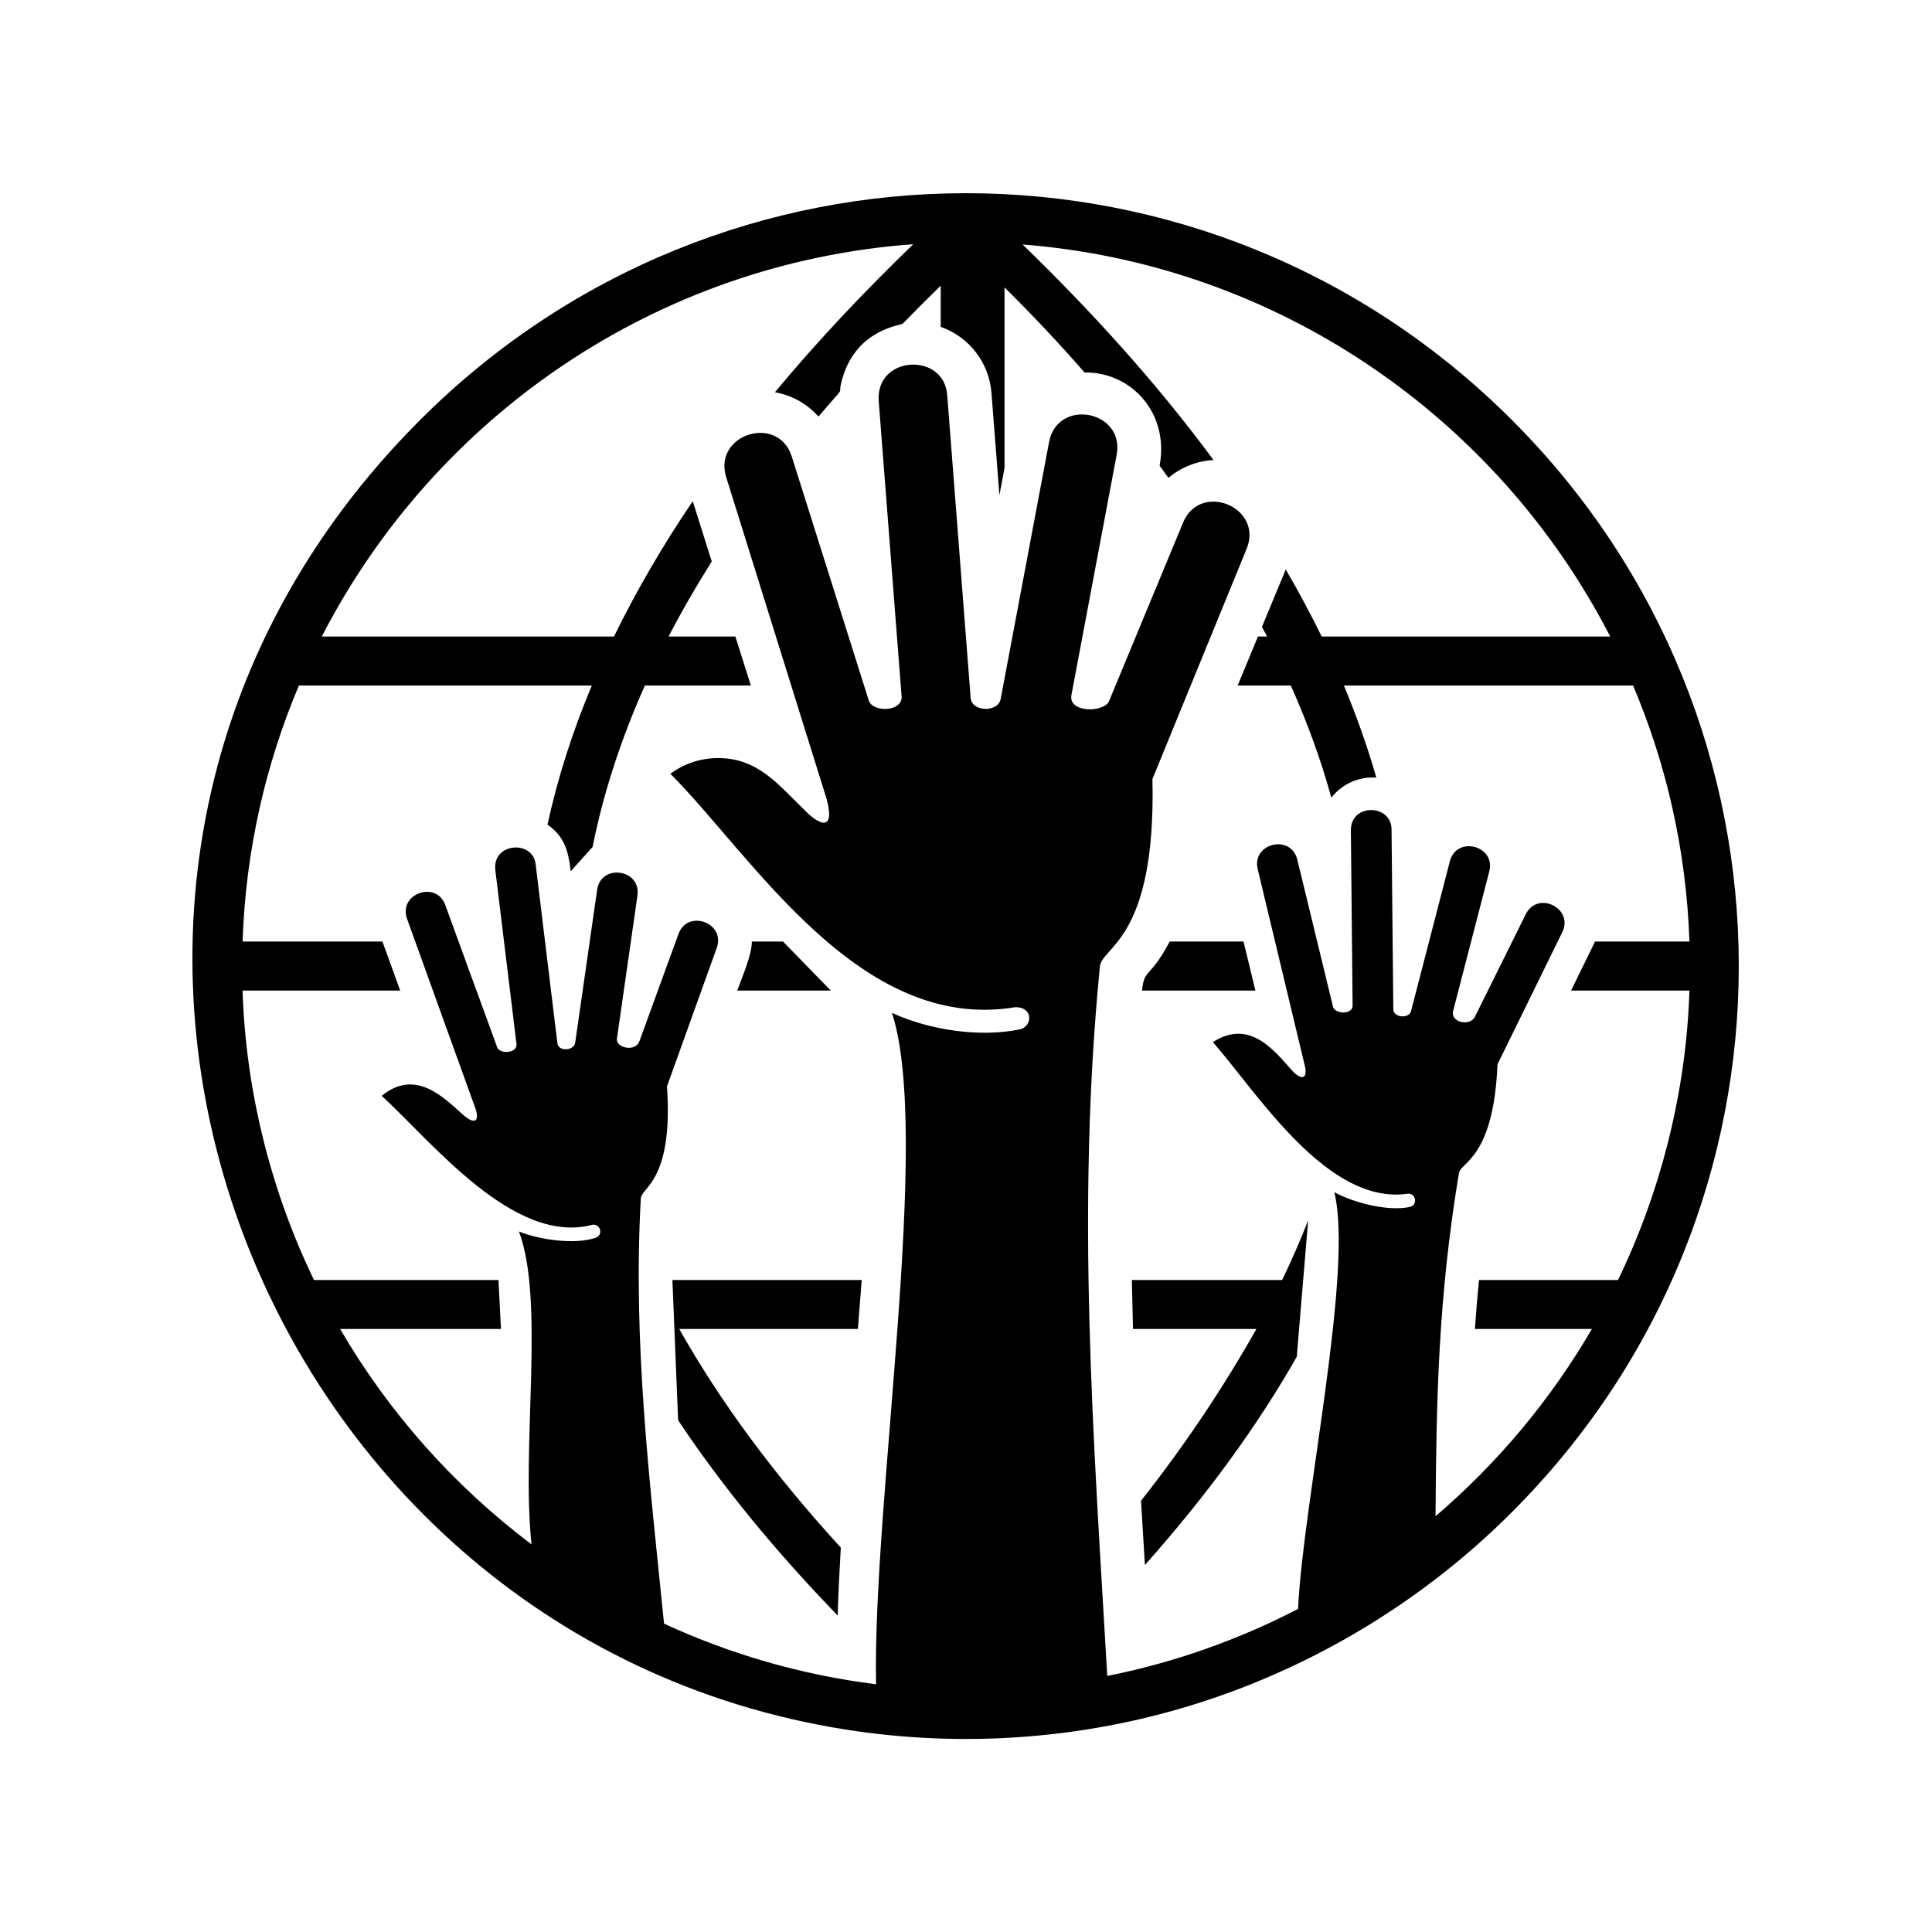
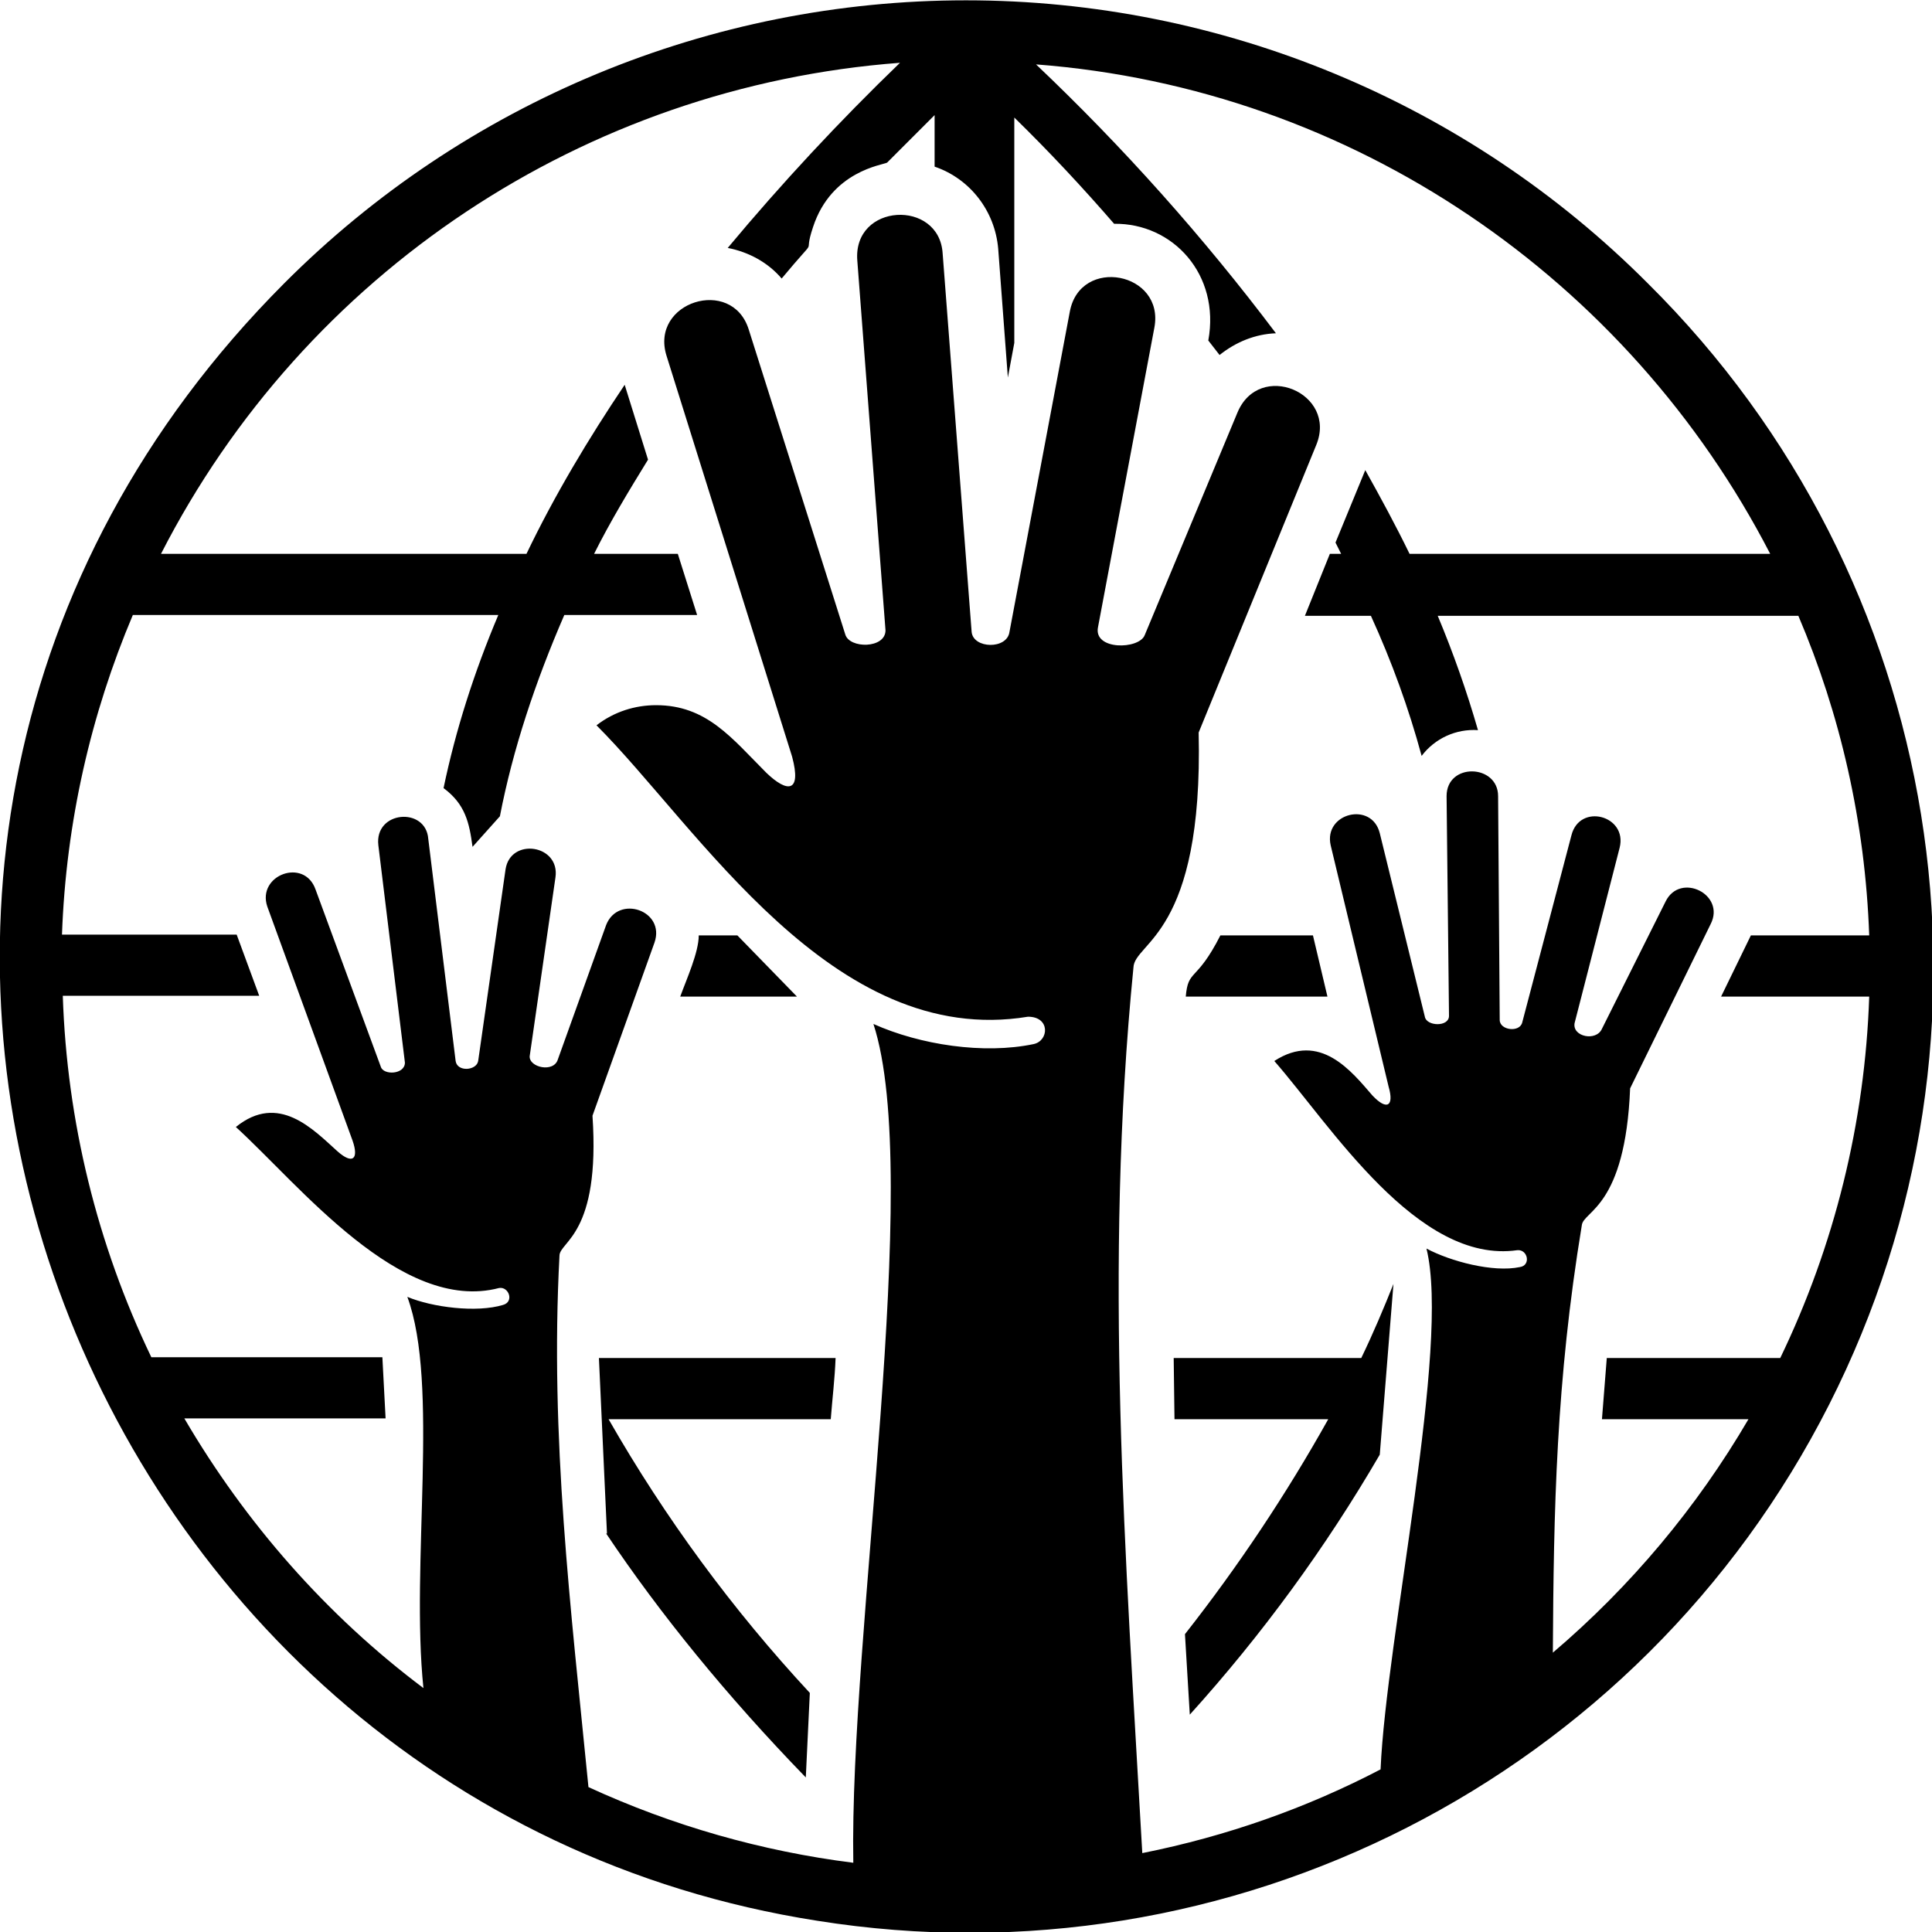
- <svg xmlns="http://www.w3.org/2000/svg" xml:space="preserve" version="1.1" shape-rendering="geometricPrecision" text-rendering="geometricPrecision" image-rendering="optimizeQuality" fill-rule="evenodd" clip-rule="evenodd" viewBox="0 0 5000000 5000000" x="0px" y="0px">
-   <g>
-     <path fill="#000000" fill-rule="nonzero" d="M3913115 3913115c782505,-782741 782505,-2043725 -354,-2826230 -782623,-782505 -2043253,-782623 -2825876,354 -1188817,1189171 -454739,3145375 1104483,3389280 261505,40867 530332,29292 787230,-34253 351743,-86932 678801,-272607 934517,-529151zm-3032930 -473755l416352 0 -6496 -126736 -477417 0c-111381,-230086 -176817,-490173 -184848,-749079l407965 0 -46064 -126854 -361901 0c7913,-234102 59057,-457574 145752,-662501l758056 0c-50081,119413 -88350,239299 -114689,359775 46183,32599 54096,71341 60120,120830l56577 -62836c27993,-139611 73348,-278985 135358,-417769l274261 0 -40041 -126855 -172919 0c33663,-64844 70987,-129571 111736,-194179l-49135 -156147c-75829,112090 -144454,228669 -203865,350326l-756165 0c294576,-572734 869909,-967353 1530638,-1015307 -125082,120948 -246031,248393 -358003,383043 43938,7796 83034,29647 112799,63073 84215,-100042 41458,-37206 64490,-107365 38269,-116815 144335,-128272 153548,-133115 31891,-32836 64608,-65553 98271,-98389l0 106539c73349,25985 125319,92365 131343,170793l20551 265048 13229 -70278 0 -467613c73113,72285 142209,145870 207054,220164 121421,-1535 219810,105240 194297,241307 7678,10512 15355,20906 22915,31418 32717,-27520 73821,-43820 116578,-46064 -149887,-203393 -320798,-389894 -494071,-557853 656241,51144 1227677,444700 1520717,1014599l-746716 0c-28702,-58939 -59884,-116814 -92956,-173509l-61537 148469c4488,8386 8859,16772 13229,25040l-23623 0 -52561 126855 137603 0c43112,96381 78191,193116 104885,290088 28229,-35789 70396,-54569 116461,-51971 -22915,-79608 -50908,-158981 -83979,-238117l748488 0c86695,204927 137839,428399 145752,662501l-244259 0 -62010 126854 306269 0c-8031,258788 -73467,518993 -184848,749079l-359775 0c-4252,42757 -7678,84924 -10512,126736l302726 0c-106893,183431 -243787,347137 -404659,484622 2008,-298238 6615,-564349 60475,-887272 3071,-29292 89766,-36616 99806,-282056l167604 -341822c30709,-62128 -63546,-108901 -94373,-46773l-131225 264575c-12048,26576 -62600,15591 -57167,-12638l93901 -362610c17480,-67089 -84570,-93428 -101933,-26458l-100279 386942c-4842,21851 -45828,17835 -46064,-3780l-4606 -464896c708,-66735 -105949,-69333 -105240,1771l4488 454621c-1535,23387 -46182,20434 -50671,1890l-92483 -380800c-16418,-67206 -118704,-42403 -102405,24804l120240 501985c10867,37914 -3425,49844 -32717,17480 -43939,-49017 -108311,-133586 -203510,-71931 116578,133469 296111,422021 503519,392375 21851,-3071 28348,30119 4961,34371 -56222,11811 -144690,-11221 -194415,-38387 50789,201857 -81381,806836 -93665,1078498 -153548,79609 -319380,138666 -493834,173510 -35907,-621043 -80672,-1210196 -19135,-1834664 1890,-52679 145989,-66144 136068,-486630l243550 -595294c44766,-107956 -119649,-176108 -164414,-68034l-190990 460763c-11812,31300 -106657,32127 -97799,-14765l117051 -621633c21615,-115043 -153194,-147997 -174927,-33072l-124964 663446c-5552,37442 -75239,35316 -77955,-1181l-60593 -782860c-7205,-113153 -186502,-104176 -177289,15001l59293 765615c0,38859 -75356,39804 -85042,8858l-199258 -631201c-35198,-111381 -204810,-57876 -169612,53624l259615 831995c20788,76183 -9804,75238 -53033,33190 -72168,-70160 -124138,-138666 -227724,-138666 -43584,0 -87050,13583 -123429,40749 212014,212015 488283,671714 893060,603917 47009,0 43702,49490 12165,57285 -104176,21851 -235755,1890 -331782,-42521 103232,318317 -50198,1260040 -41222,1737574 -193352,-24213 -377846,-78073 -548639,-156855 -37324,-371350 -80790,-722857 -60238,-1099050 -236,-30710 84688,-43348 67797,-291387l128745 -358358c23622,-65081 -75357,-101106 -98980,-36025l-101105 277568c-9095,27875 -60357,18308 -58231,-6260l53152 -370760c9803,-68624 -94492,-83506 -104295,-15000l-56813 395681c-2126,20670 -43466,24214 -46064,1300l-56104 -461590c-5788,-65435 -113154,-57875 -104531,13583l54923 451314c1063,23386 -43702,25276 -50081,7441l-134295 -368161c-23623,-65081 -122602,-29056 -98862,36025l175045 485448c14528,37678 945,49017 -30473,21024 -49254,-43820 -122602,-120712 -210243,-48781 130516,119532 341231,386469 543915,334026 21142,-5433 31654,26458 8622,33663 -53978,17953 -145516,4606 -197368,-16654 67561,180950 5433,553836 32481,809789 -200085,-150831 -368988,-340404 -495370,-557498zm1065624 -1002669c-354,35788 -24213,89294 -37914,126854l242133 0 -123547 -126854 -80672 0zm-205636 875933l14764 362846c111736,167840 249102,336271 412927,505410 1771,-57167 4606,-115870 8149,-175636 -173863,-190045 -312647,-378673 -418123,-565884l462298 0c3543,-42875 6851,-85160 9922,-126736l-489937 0zm1286970 -875933c-51616,97798 -66026,68270 -71459,126854l293277 0 -30710 -126854 -191108 0zm-97917 875933l2953 126736 319380 0c-79963,142091 -179297,293277 -298592,444581 3189,54805 6614,110201 10040,166305 160635,-180478 291151,-360012 392965,-538836l29528 -353043c-19961,51262 -42403,102641 -67325,154257l-388949 0z" />
-   </g>
+ <svg xmlns="http://www.w3.org/2000/svg" viewBox="0 0 24 24">
+   <path d="M9.16 11.62h-.48c0 .21-.15.54-.23.76H9.9l-.74-.76zM7.53 19.05c.67 1 1.5 2.02 2.48 3.03l.05-1.05a18.51 18.51 0 0 1-2.5-3.4h2.76c.02-.26.05-.5.06-.76H7.44l.1 2.18zM15.16 11.62c-.3.59-.4.41-.43.76h1.76l-.18-.76h-1.15zM14.6 17.63h1.9a20.6 20.6 0 0 1-1.78 2.67l.06 1a19.27 19.27 0 0 0 2.36-3.23l.17-2.12c-.12.3-.25.61-.4.92h-2.33l.01.76z" />
+   <path d="M20.47 3.52a11.96 11.96 0 0 0-16.94 0C-3.6 10.67.8 22.4 10.15 23.86A11.98 11.98 0 0 0 20.47 3.52zm1.65 13.35h-2.16l-.06.76h1.82a11.3 11.3 0 0 1-2.43 2.9c.01-1.78.04-3.37.36-5.31.02-.18.54-.22.6-1.7l1-2.04c.19-.37-.38-.65-.56-.28l-.79 1.58c-.07.16-.37.1-.34-.07l.56-2.18c.1-.4-.5-.56-.6-.15l-.61 2.32c-.03.13-.28.1-.28-.03l-.02-2.78c0-.4-.64-.42-.64 0l.03 2.73c0 .14-.28.13-.3.01l-.56-2.28c-.1-.4-.7-.25-.61.15l.72 3c.07.24-.02.3-.2.11-.26-.3-.65-.8-1.22-.43.7.8 1.78 2.53 3.02 2.35.13-.01.17.19.03.21-.33.07-.86-.07-1.16-.23.3 1.21-.5 4.84-.57 6.47-.92.48-1.91.83-2.96 1.04-.21-3.73-.48-7.26-.11-11 .01-.32.87-.4.81-2.92l1.46-3.57c.27-.65-.71-1.06-.98-.4l-1.15 2.76c-.07.18-.64.19-.58-.1l.7-3.72c.13-.69-.92-.89-1.05-.2l-.75 3.98c-.03.22-.45.21-.47 0l-.36-4.7c-.04-.68-1.12-.63-1.06.09L11 7.83c0 .23-.45.23-.5.05L9.3 4.09c-.21-.66-1.23-.34-1.02.33L9.84 9.4c.12.45-.06.45-.32.2-.43-.43-.74-.84-1.37-.84-.26 0-.52.08-.74.25 1.27 1.27 2.93 4.02 5.36 3.62.28 0 .26.3.07.34-.62.13-1.41.01-1.99-.25.62 1.9-.3 7.55-.25 10.42a11.23 11.23 0 0 1-3.29-.94c-.22-2.23-.48-4.34-.36-6.6 0-.18.51-.26.41-1.74l.77-2.15c.14-.4-.45-.6-.6-.22l-.6 1.67c-.05.17-.36.1-.35-.04l.32-2.22c.06-.41-.56-.5-.62-.1l-.34 2.38c-.02.12-.26.14-.28 0l-.34-2.76c-.03-.4-.67-.35-.62.08l.33 2.7c0 .15-.27.16-.3.05l-.81-2.2c-.14-.4-.73-.18-.6.21l1.06 2.91c.08.23 0 .3-.19.13-.3-.27-.73-.73-1.26-.3.79.72 2.05 2.32 3.27 2 .12-.02.19.17.05.21-.33.1-.88.03-1.19-.1.4 1.08.04 3.32.2 4.86-1.2-.9-2.21-2.05-2.97-3.35h2.5l-.04-.76H1.88a11.22 11.22 0 0 1-1.1-4.49h2.44l-.28-.76H.77c.05-1.4.36-2.74.88-3.97h4.54c-.3.71-.53 1.43-.68 2.15.27.2.32.43.36.73l.34-.38c.16-.83.44-1.67.8-2.5h1.65l-.24-.76H7.38c.2-.4.43-.78.67-1.17l-.29-.93c-.45.67-.87 1.37-1.22 2.1H2a11.26 11.26 0 0 1 9.18-6.1 29 29 0 0 0-2.14 2.3c.26.05.5.18.67.38.5-.6.25-.22.39-.64.23-.7.87-.77.92-.8l.59-.59v.64c.44.15.75.55.79 1.02l.12 1.6.08-.43v-2.8c.44.43.85.87 1.24 1.32.73-.01 1.32.63 1.17 1.45l.14.18c.2-.16.44-.26.7-.27A27 27 0 0 0 12.87.8c3.94.3 7.36 2.67 9.12 6.08h-4.48c-.17-.35-.36-.7-.55-1.04l-.37.9.07.14h-.14l-.31.77h.82c.26.57.47 1.15.63 1.74a.81.81 0 0 1 .7-.32 13 13 0 0 0-.5-1.42h4.48c.52 1.22.83 2.56.88 3.97h-1.47l-.37.76h1.84a11.2 11.2 0 0 1-1.11 4.5z" />
</svg>
